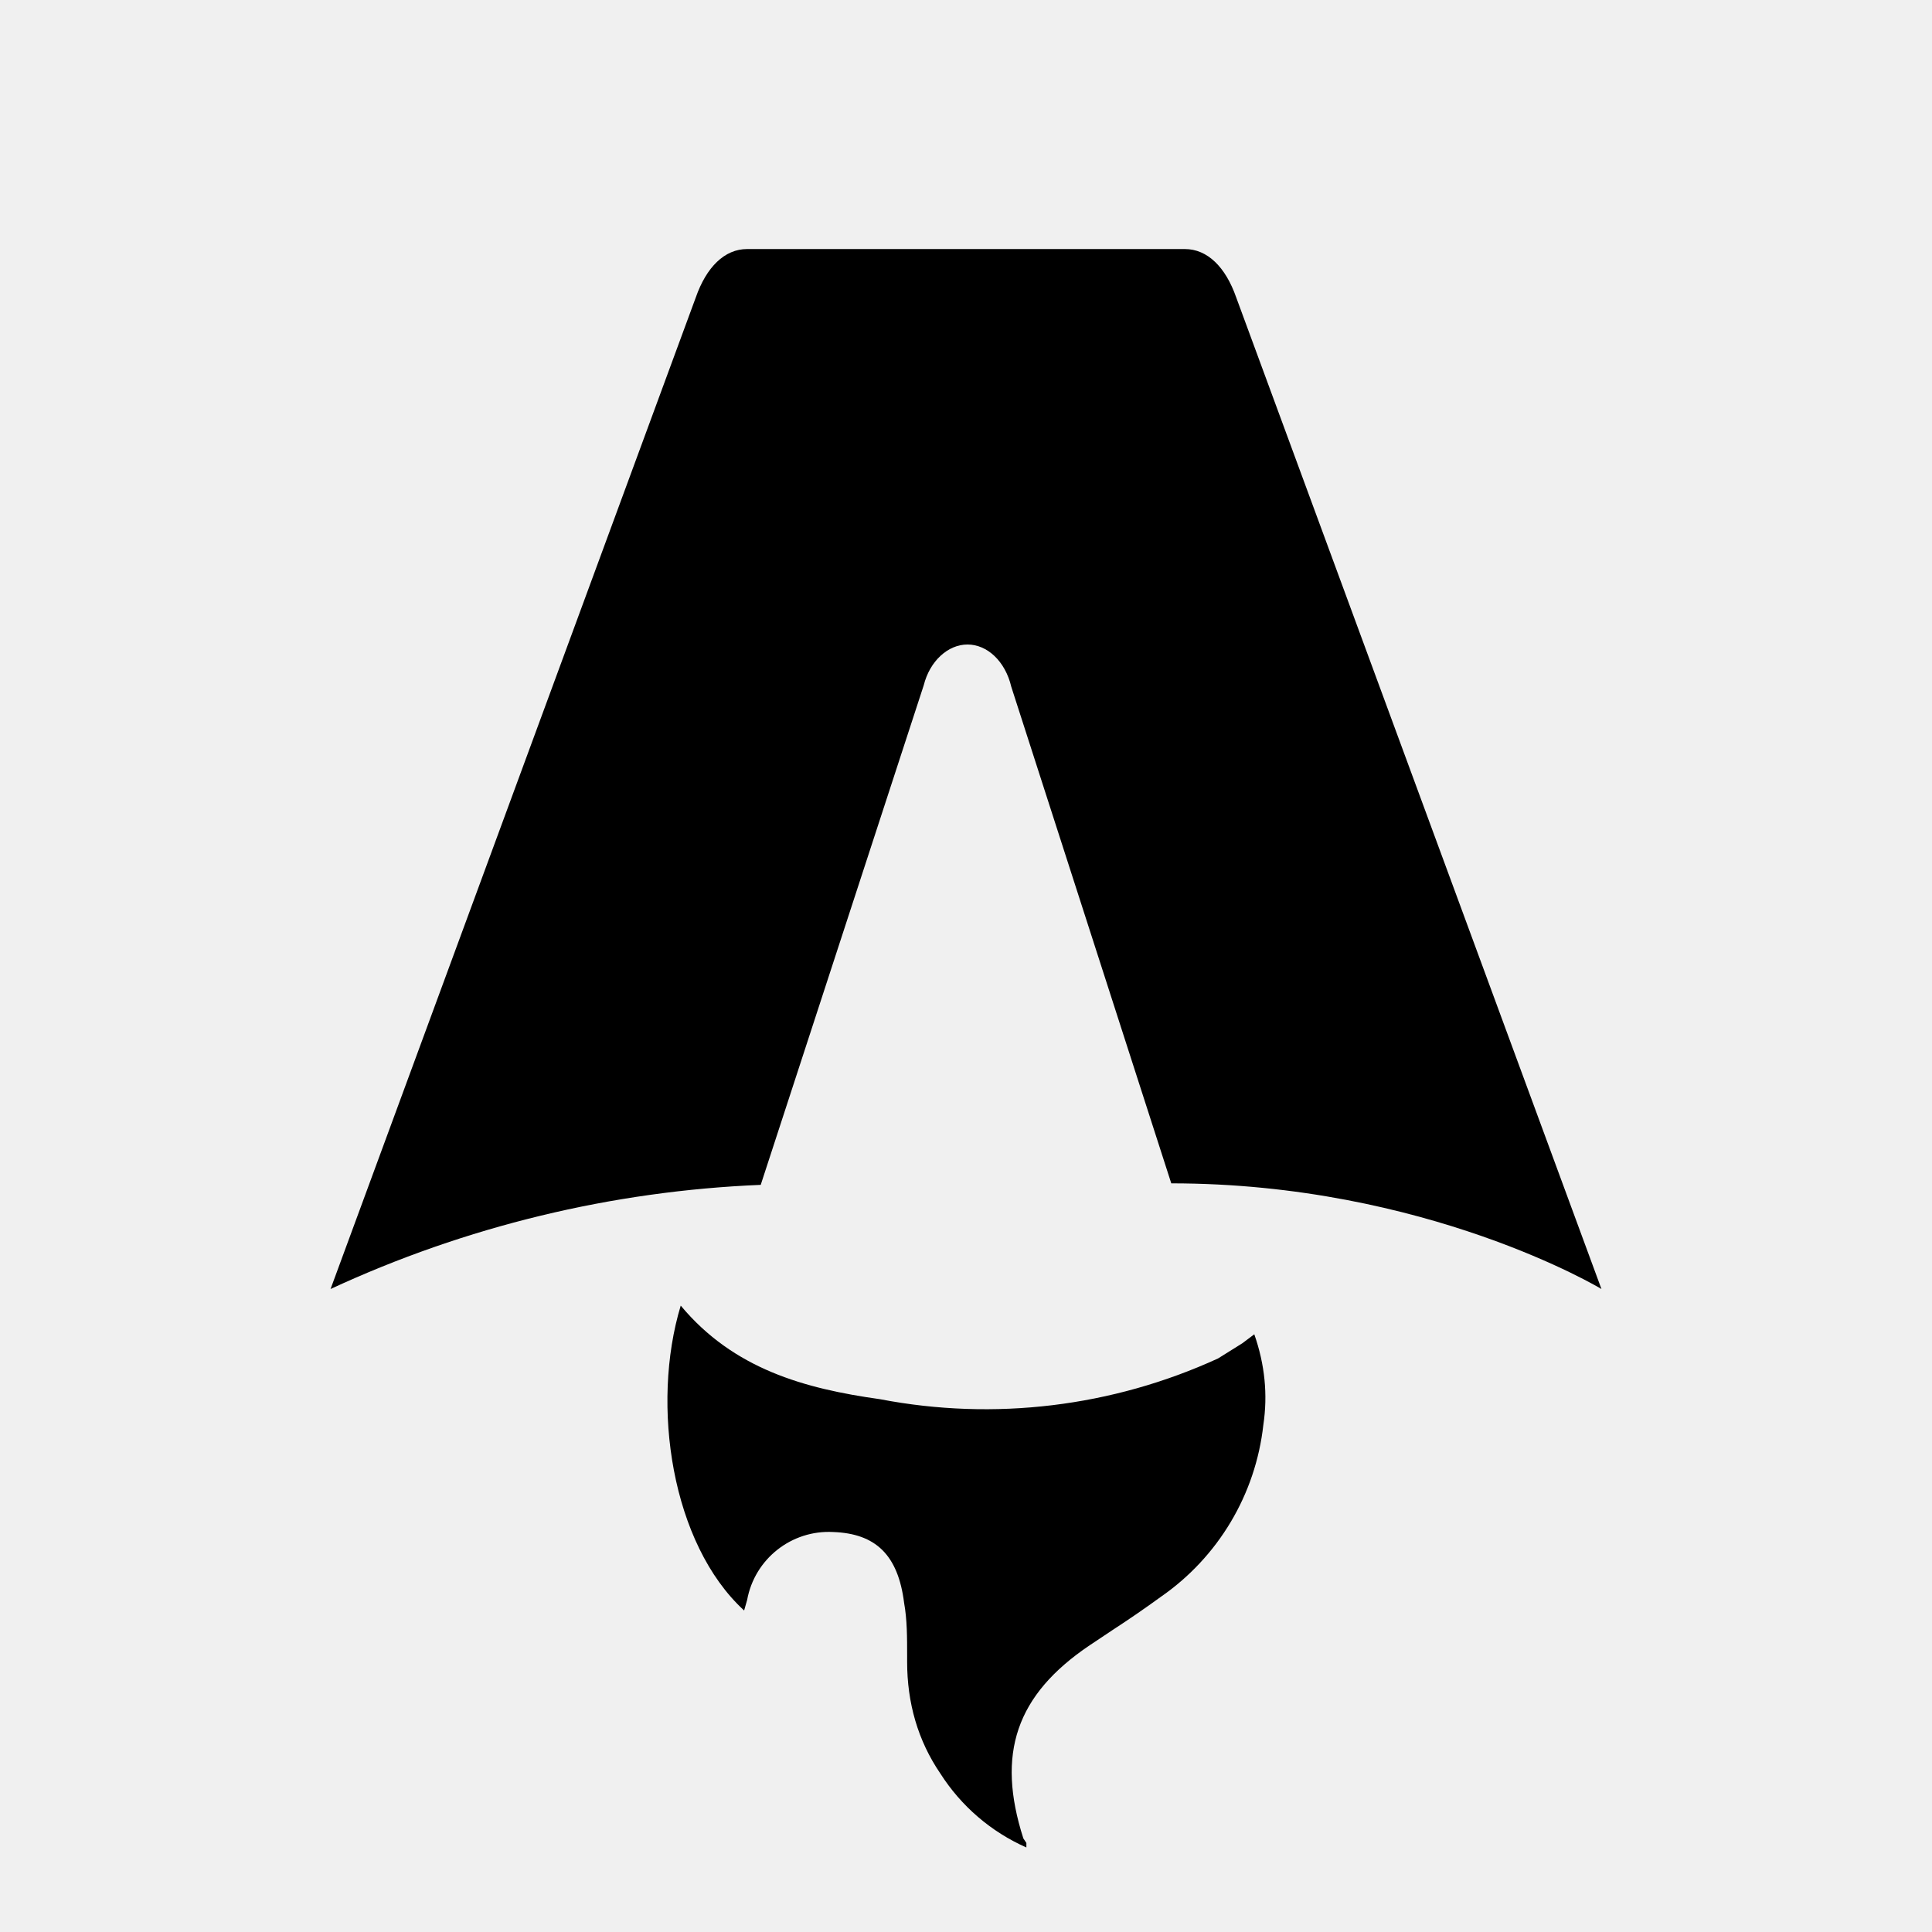
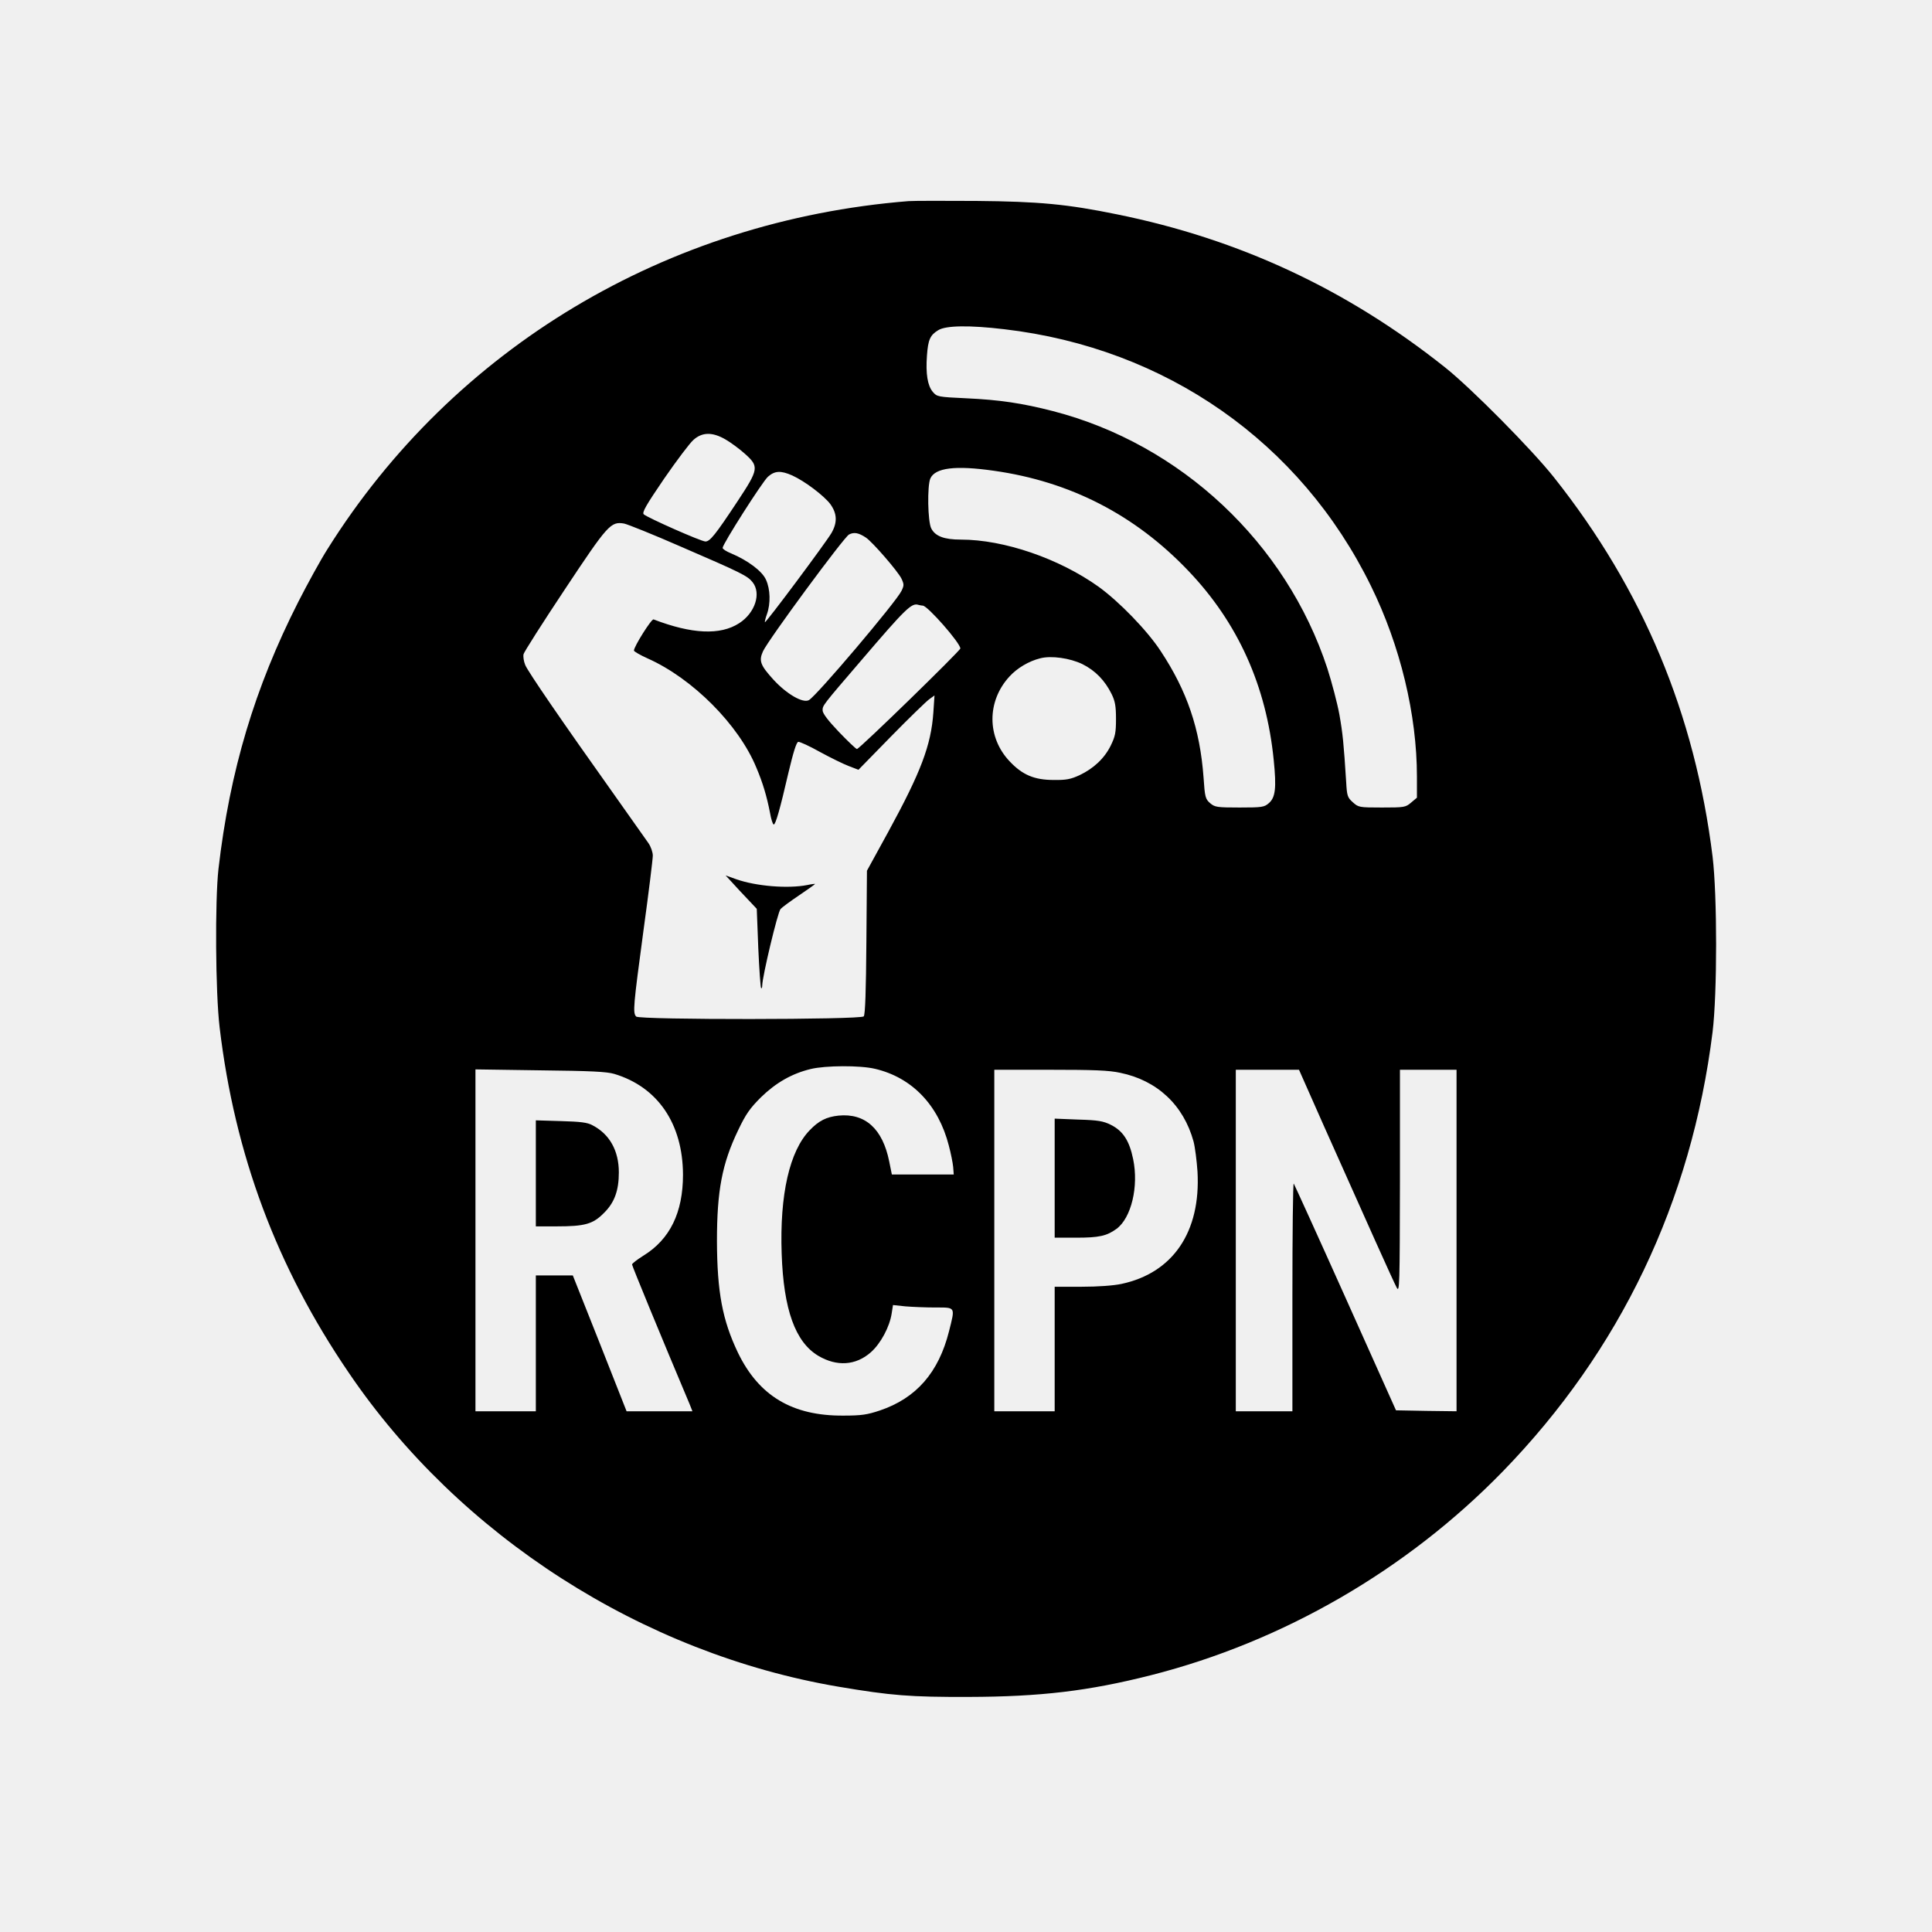
- <svg xmlns="http://www.w3.org/2000/svg" fill="none" viewBox="0 0 128 128">
-   <path d="M50.4 78.5a75.1 75.1 0 0 0-28.5 6.9l24.2-65.7c.7-2 1.9-3.2 3.4-3.2h29c1.5 0 2.7 1.2 3.4 3.2l24.2 65.7s-11.6-7-28.5-7L67 45.5c-.4-1.7-1.6-2.8-2.9-2.8-1.3 0-2.5 1.1-2.9 2.7L50.4 78.5Zm-1.1 28.2Zm-4.2-20.2c-2 6.6-.6 15.8 4.2 20.2a17.5 17.5 0 0 1 .2-.7 5.5 5.5 0 0 1 5.7-4.5c2.8.1 4.3 1.5 4.7 4.7.2 1.1.2 2.3.2 3.5v.4c0 2.7.7 5.2 2.2 7.4a13 13 0 0 0 5.7 4.9v-.3l-.2-.3c-1.8-5.6-.5-9.5 4.4-12.8l1.5-1a73 73 0 0 0 3.2-2.2 16 16 0 0 0 6.8-11.4c.3-2 .1-4-.6-6l-.8.6-1.6 1a37 37 0 0 1-22.4 2.7c-5-.7-9.7-2-13.2-6.2Z" />
-   <style>
-         path { fill: #000; }
-         @media (prefers-color-scheme: dark) {
-             path { fill: #FFF; }
-         }
-     </style>
+ <svg xmlns="http://www.w3.org/2000/svg" version="1.0" width="1024pt" height="1024pt" viewBox="0 0 1024 1024" preserveAspectRatio="xMidYMid meet">
+   <g transform="translate(0,1024) scale(0.1,-0.1)" fill="#000000" stroke="none">
+     <path d="M4815 9174 c-1283 -103 -2411 -779 -3079 -1844 -37 -58 -106 -184 -155 -280 -231 -455 -363 -896 -423 -1415 -19 -170 -16 -656 6 -840 80 -674 302 -1270 684 -1830 588 -867 1559 -1489 2597 -1665 279 -47 378 -55 690 -54 379 1 634 31 965 115 701 178 1357 558 1865 1080 623 641 1000 1430 1112 2329 25 205 25 723 0 930 -94 757 -369 1415 -840 2009 -117 148 -441 475 -577 583 -521 415 -1093 681 -1740 812 -264 54 -413 68 -745 71 -170 1 -332 1 -360 -1z m508 -679 c857 -100 1570 -599 1943 -1360 156 -317 244 -684 244 -1011 l0 -112 -31 -26 c-29 -25 -36 -26 -155 -26 -121 0 -124 1 -154 28 -28 25 -31 34 -35 107 -13 205 -18 256 -36 358 -11 60 -40 170 -64 245 -218 664 -776 1188 -1454 1363 -163 42 -284 60 -460 68 -150 7 -155 8 -177 34 -28 33 -38 97 -31 192 6 85 17 109 60 135 40 25 165 27 350 5z m-1478 -584 c28 -16 74 -50 103 -76 76 -68 74 -81 -39 -252 -117 -177 -146 -213 -170 -213 -23 0 -307 126 -327 144 -10 10 12 48 108 189 67 97 137 190 156 206 46 41 100 42 169 2z m1422 -166 c405 -57 749 -234 1031 -530 263 -275 414 -610 453 -1004 15 -148 9 -198 -26 -228 -24 -21 -35 -23 -155 -23 -121 0 -131 2 -156 23 -25 22 -28 31 -35 137 -19 257 -87 457 -227 669 -72 110 -220 262 -329 341 -210 150 -502 250 -730 250 -89 0 -136 18 -157 59 -19 36 -22 226 -5 265 26 57 133 70 336 41z m-1068 -25 c68 -31 169 -108 202 -152 36 -50 38 -97 6 -153 -29 -50 -348 -478 -353 -473 -1 2 3 22 11 43 20 56 18 132 -5 182 -20 46 -97 103 -185 140 -25 10 -45 23 -45 29 0 20 209 348 240 377 36 32 68 34 129 7z m-591 -377 c324 -140 354 -155 381 -189 47 -59 13 -163 -71 -217 -100 -65 -251 -58 -454 20 -11 4 -104 -144 -104 -165 0 -5 33 -24 73 -42 238 -106 483 -352 576 -579 34 -80 55 -151 72 -238 6 -35 15 -63 20 -63 10 0 33 80 78 275 26 109 42 161 52 163 8 1 59 -22 114 -53 55 -30 124 -64 153 -75 l52 -20 172 176 c95 97 186 185 202 197 l29 21 -6 -90 c-12 -174 -66 -316 -239 -633 l-113 -206 -3 -379 c-2 -255 -6 -384 -14 -393 -15 -18 -1188 -19 -1206 -1 -19 19 -15 57 38 452 28 203 50 383 50 401 0 18 -10 47 -23 66 -13 19 -95 135 -183 259 -276 388 -455 649 -470 685 -8 19 -12 45 -9 58 3 12 101 166 218 342 229 345 244 362 315 350 19 -4 154 -58 300 -122z m981 48 c34 -22 171 -180 189 -218 14 -30 14 -36 0 -65 -27 -57 -452 -559 -491 -579 -32 -17 -117 32 -187 108 -70 77 -79 100 -56 151 28 61 429 605 456 619 27 14 51 9 89 -16z m302 -361 c25 0 199 -198 199 -227 0 -12 -535 -533 -548 -533 -5 0 -48 41 -96 91 -58 61 -86 98 -86 114 0 26 -2 24 205 265 236 276 267 306 303 294 8 -2 18 -4 23 -4z m846 -310 c68 -34 119 -86 155 -159 18 -37 23 -63 23 -131 0 -73 -4 -93 -28 -142 -33 -67 -90 -121 -166 -157 -46 -21 -70 -26 -136 -25 -103 0 -166 27 -233 98 -122 128 -122 319 -2 450 41 45 103 82 164 97 58 15 157 1 223 -31z m-1099 -2145 c196 -46 336 -192 391 -407 11 -41 21 -92 23 -113 l3 -40 -164 0 -164 0 -14 69 c-35 174 -128 257 -269 243 -64 -7 -104 -27 -152 -77 -107 -110 -160 -341 -149 -655 10 -296 72 -468 194 -541 98 -58 199 -52 279 19 52 46 99 134 110 205 l7 45 66 -7 c36 -3 108 -6 159 -6 108 0 105 5 72 -126 -55 -219 -174 -355 -367 -420 -66 -22 -96 -27 -193 -27 -270 -2 -448 104 -559 334 -82 172 -110 320 -111 591 0 267 27 410 112 587 41 86 62 116 121 175 79 77 164 126 264 150 78 19 262 20 341 1z m-1382 -27 c230 -69 363 -264 364 -534 0 -201 -69 -343 -211 -430 -32 -20 -59 -41 -59 -46 0 -8 159 -394 305 -740 l15 -38 -174 0 -175 0 -142 360 -143 360 -98 0 -98 0 0 -360 0 -360 -160 0 -160 0 0 906 0 906 343 -5 c269 -3 353 -7 393 -19z m2681 6 c196 -40 336 -171 389 -364 8 -30 17 -102 21 -160 18 -319 -130 -537 -403 -595 -42 -9 -125 -15 -211 -15 l-143 0 0 -330 0 -330 -160 0 -160 0 0 905 0 905 295 0 c231 0 313 -3 372 -16z m1080 -282 c228 -511 369 -826 386 -857 15 -28 16 11 17 563 l0 592 150 0 150 0 0 -905 0 -905 -160 2 -161 3 -268 598 c-147 328 -271 600 -274 604 -4 3 -7 -267 -7 -600 l0 -607 -150 0 -150 0 0 905 0 905 168 0 167 0 132 -298z" />
+     <path d="M3881 5562 c18 -20 55 -60 82 -88 l48 -51 8 -207 c5 -114 12 -210 15 -213 3 -4 6 3 6 14 0 45 82 389 97 405 8 9 53 42 99 73 46 31 84 58 84 60 0 1 -19 -1 -42 -6 -103 -20 -271 -6 -376 31 l-56 20 35 -38z" />
+     <path d="M2840 4021 l0 -281 111 0 c149 0 192 12 250 71 56 55 79 119 79 215 0 115 -49 203 -140 250 -27 15 -64 19 -167 22 l-133 4 0 -281z" />
+     <path d="M5590 3996 l0 -316 114 0 c121 0 162 9 214 47 78 58 118 224 88 369 -20 98 -54 150 -118 182 -40 20 -67 25 -173 28 l-125 5 0 -315z" />
+   </g>
</svg>
